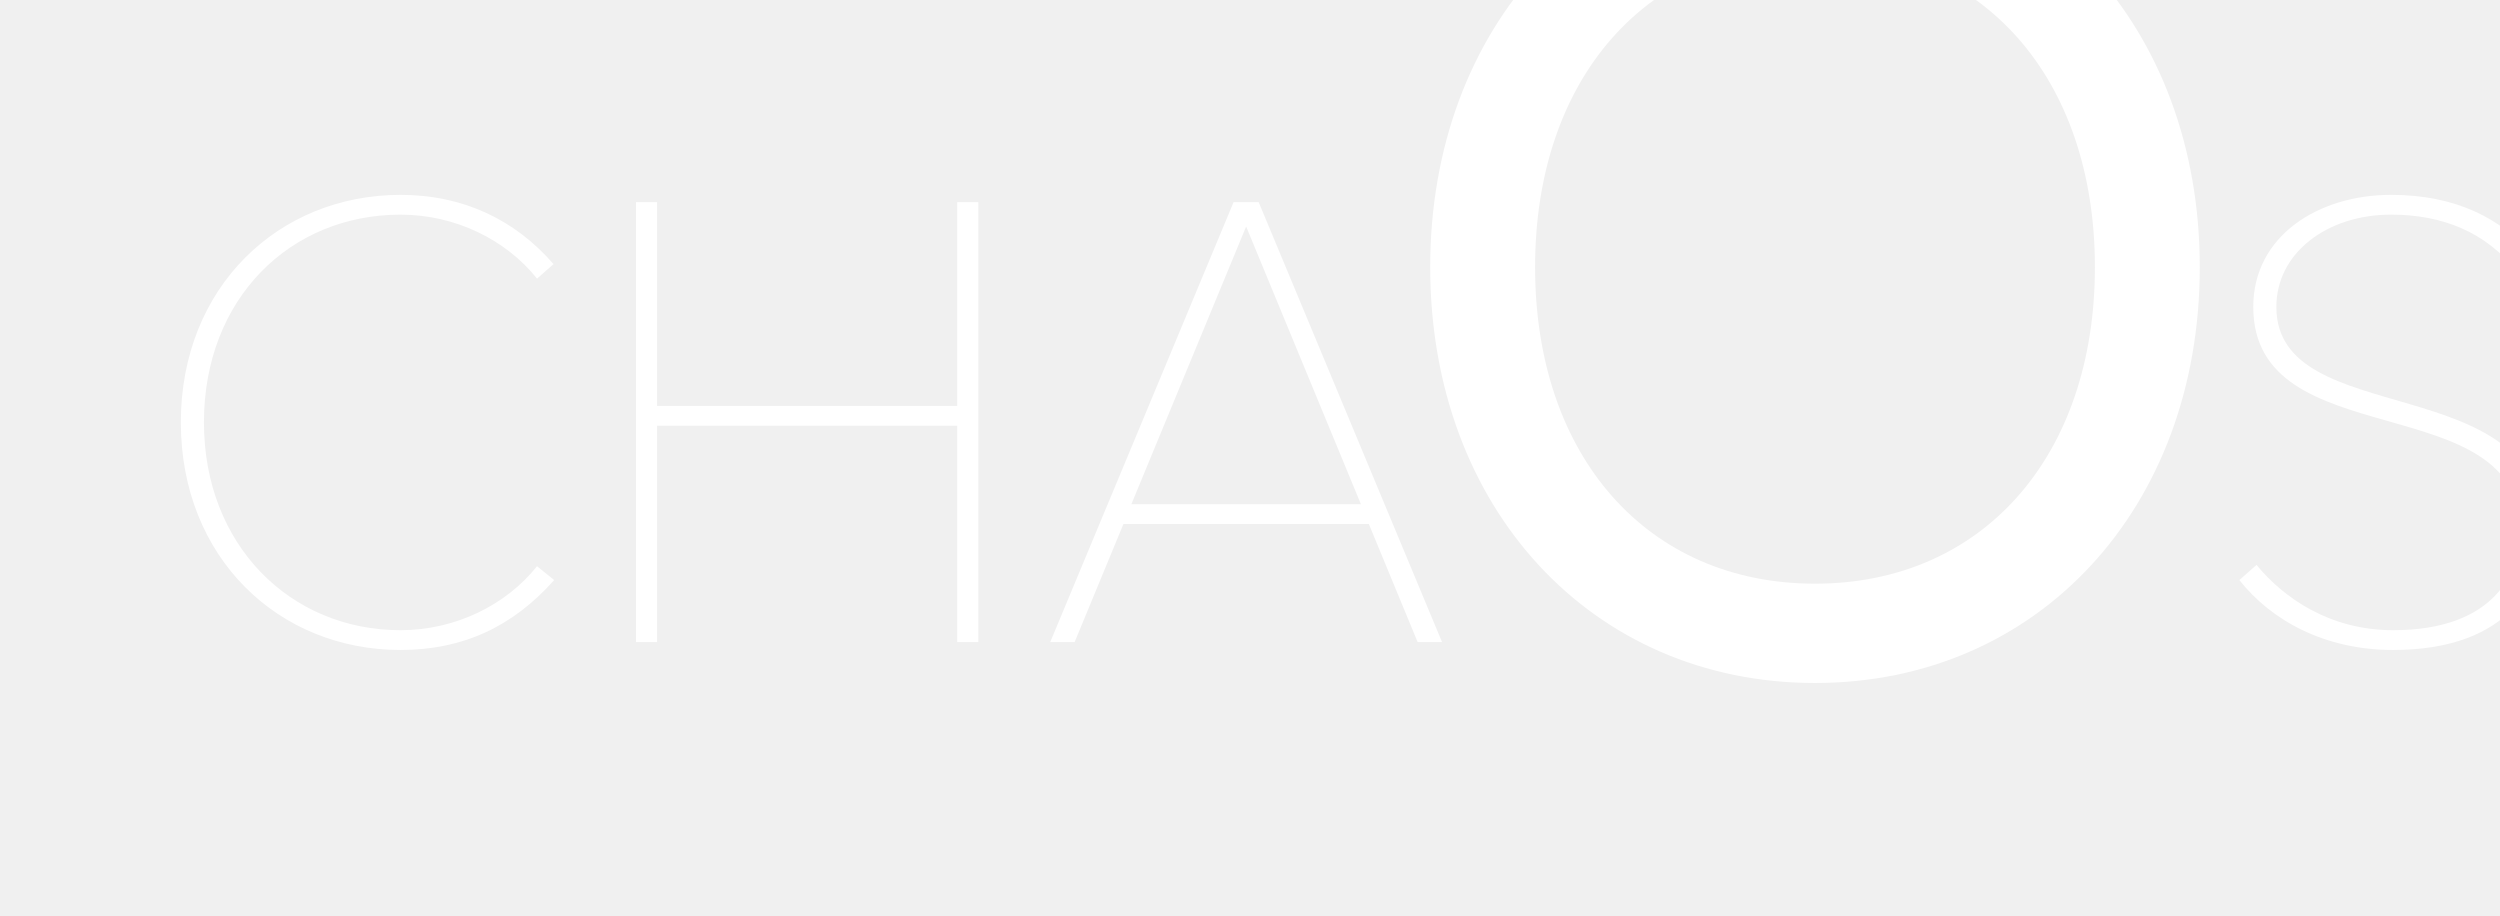
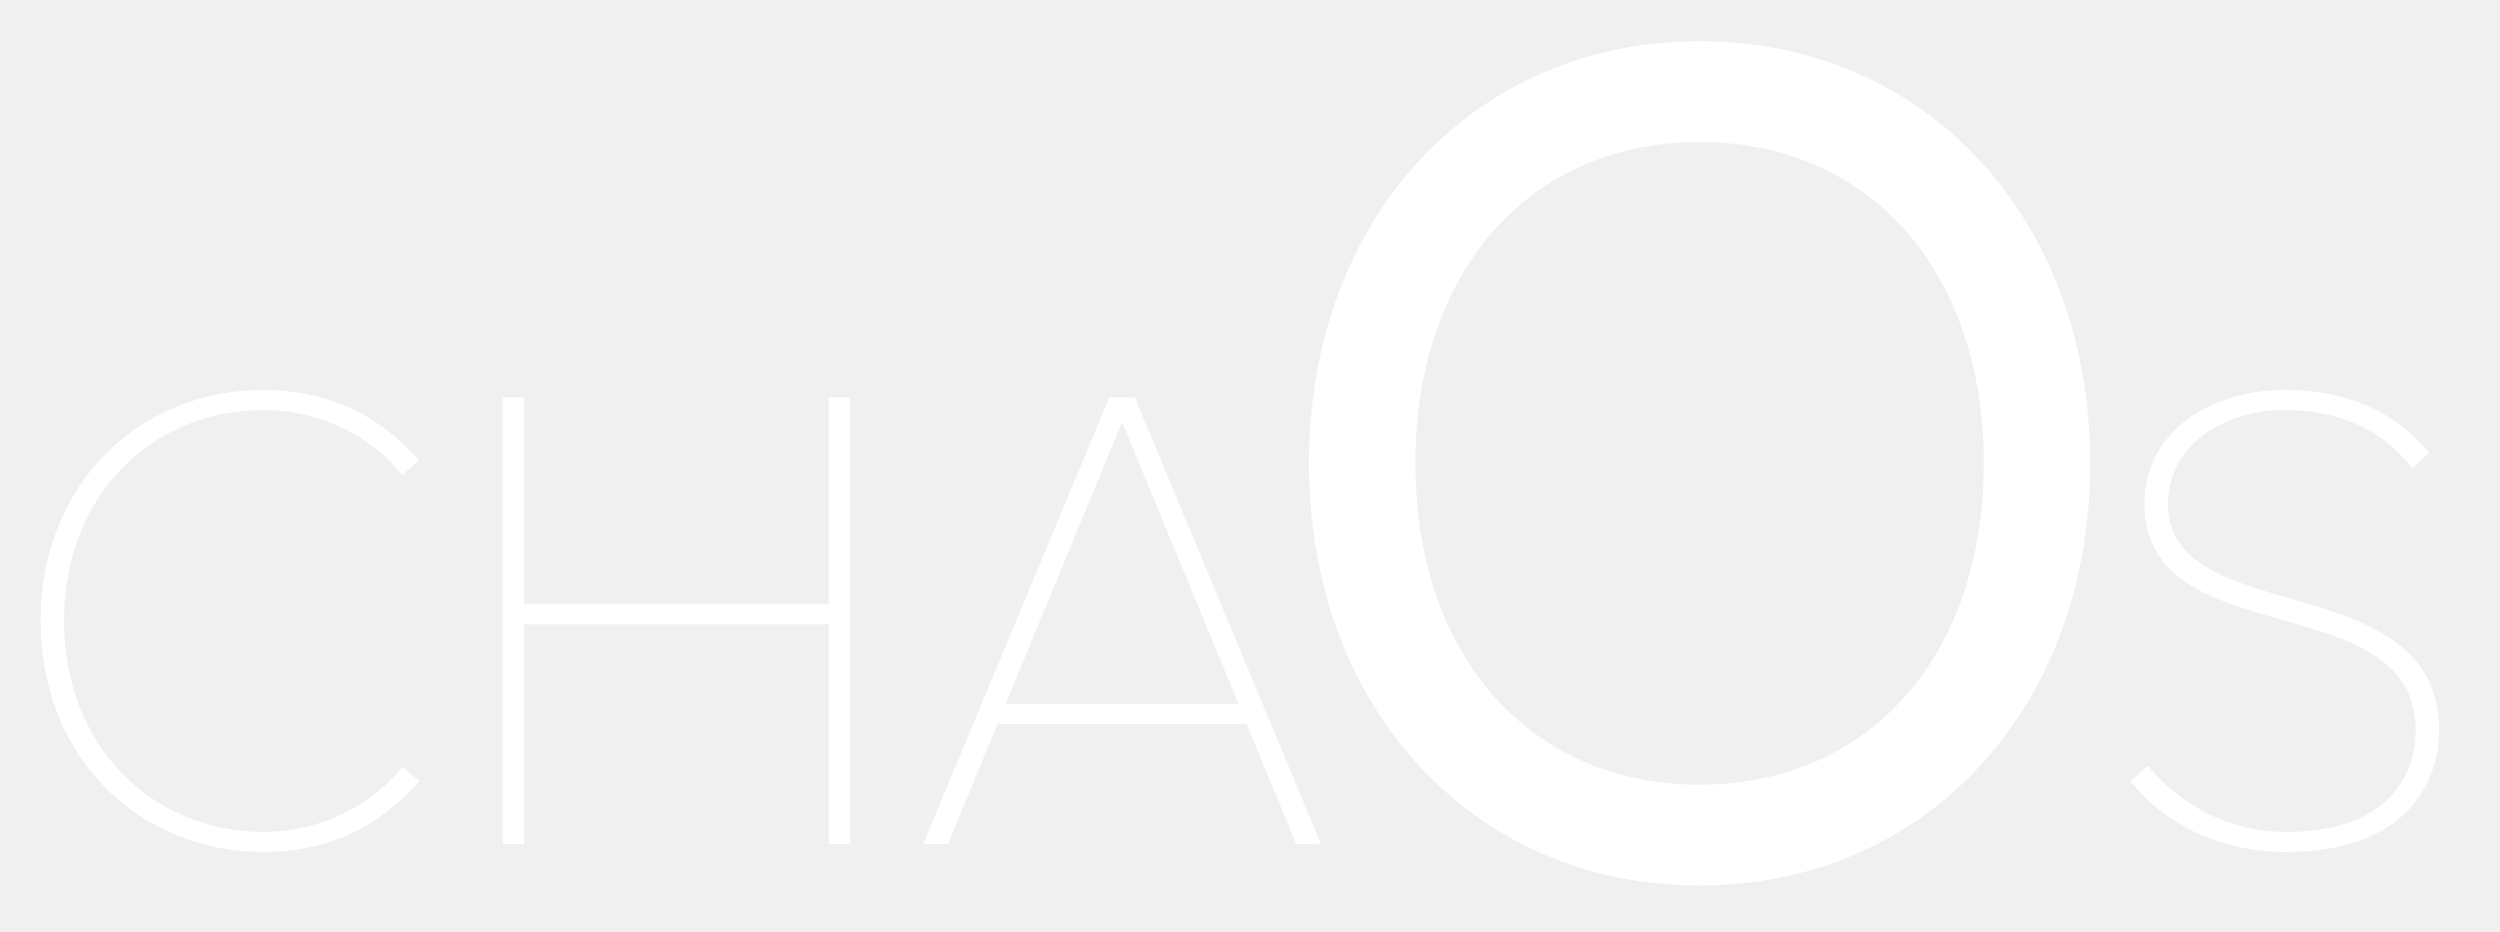
- <svg xmlns="http://www.w3.org/2000/svg" version="1.1" id="Layer_1" x="0px" y="0px" width="189.333px" height="69.333px" viewBox="0 0 189.333 69.333" enable-background="new 0 0 189.333 69.333" xml:space="preserve">
+ <svg xmlns="http://www.w3.org/2000/svg" version="1.1" id="Layer_1" x="0px" y="0px" width="186.5px" height="69.5px" viewBox="10.667 -14.333 186.5 69.5" enable-background="new 10.667 -14.333 186.5 69.5" xml:space="preserve">
  <g id="Layer_4" display="none">
-     <path display="inline" fill="#FFFFFF" d="M170.148,17.94c-3.716-0.685-5.985-1.312-7.349-2.673c-1.359-1.36-1.987-3.63-2.674-7.348   c-0.059-0.308-0.319-0.528-0.635-0.528c-0.312,0-0.58,0.226-0.637,0.528c-0.686,3.718-1.312,5.985-2.673,7.348   c-1.361,1.36-3.634,1.988-7.349,2.673c-0.308,0.06-0.527,0.322-0.527,0.638c0,0.312,0.224,0.578,0.527,0.635   c3.715,0.685,5.984,1.312,7.349,2.673c1.358,1.36,1.987,3.632,2.673,7.348c0.057,0.308,0.32,0.528,0.637,0.528   c0.312,0,0.576-0.224,0.635-0.528c0.687-3.716,1.312-5.984,2.674-7.348c1.359-1.357,3.633-1.988,7.349-2.673   c0.308-0.057,0.526-0.321,0.526-0.635C170.674,18.263,170.456,17.998,170.148,17.94z" />
+     <path display="inline" fill="#FFFFFF" d="M170.148,17.94c-3.716-0.685-5.985-1.312-7.349-2.673c-1.359-1.36-1.987-3.63-2.674-7.348   c-0.06-0.308-0.319-0.528-0.635-0.528c-0.312,0-0.58,0.226-0.638,0.528c-0.687,3.718-1.312,5.985-2.673,7.348   c-1.361,1.36-3.635,1.988-7.35,2.673c-0.308,0.06-0.526,0.322-0.526,0.638c0,0.312,0.224,0.578,0.526,0.635   c3.715,0.685,5.984,1.312,7.35,2.673c1.357,1.36,1.986,3.632,2.673,7.348c0.058,0.308,0.319,0.528,0.638,0.528   c0.312,0,0.575-0.224,0.635-0.528c0.687-3.716,1.312-5.984,2.674-7.348c1.359-1.357,3.633-1.988,7.349-2.673   c0.308-0.057,0.526-0.321,0.526-0.635C170.674,18.263,170.456,17.998,170.148,17.94z" />
  </g>
  <g id="Layer_2" display="none">
    <path display="inline" fill="none" stroke="#000000" stroke-width="8" stroke-linecap="round" stroke-miterlimit="10" d="   M-13.007-45.615C-6.302-55.44-2.382-67.318-2.382-80.111c0-33.843-27.435-61.275-61.277-61.275   c-33.842,0-61.276,27.436-61.276,61.275c0,33.843,27.435,61.276,61.276,61.276c14.613,0,28.031-5.115,38.562-13.652" />
  </g>
  <path fill="#FFFFFF" d="M13.696,31.99c0-10.24,7.393-17.233,16.635-17.233c4.695,0,8.642,1.848,11.589,5.244l-1.249,1.1  c-2.348-2.947-6.194-4.845-10.34-4.845c-8.343,0-14.886,6.343-14.886,15.735c0,9.292,6.543,15.736,14.886,15.736  c4.146,0,7.992-1.898,10.34-4.846l1.298,1.049c-3.147,3.547-6.943,5.295-11.639,5.295C21.089,49.225,13.696,42.231,13.696,31.99z" />
  <path fill="#FFFFFF" d="M72.493,48.625V32.24H49.764v16.386h-1.599V15.307h1.599v15.436h22.729V15.307h1.599v33.318H72.493z" />
  <path fill="#FFFFFF" d="M107.361,48.625l-3.694-8.941H85.082l-3.696,8.941h-1.848l13.887-33.318h1.897l13.888,33.318H107.361z   M94.374,17.155l-8.692,21.03h17.384L94.374,17.155z" />
-   <path fill="#FFFFFF" d="M137.454-11.261c-16.885,0-29.14,13.244-29.14,31.492c0,18.249,12.255,31.494,29.14,31.494  s29.142-13.245,29.142-31.494C166.594,1.983,154.338-11.261,137.454-11.261z M137.454,44.204c-12.679,0-21.197-9.634-21.197-23.973  c0-14.337,8.52-23.971,21.197-23.971c12.682,0,21.2,9.633,21.2,23.971C158.654,34.57,150.133,44.204,137.454,44.204z" />
-   <path fill="#FFFFFF" d="M169.596,43.93l1.298-1.149c2.049,2.498,5.545,4.946,10.34,4.946c7.692,0,9.642-4.396,9.642-7.544  c0-10.99-20.229-5.545-20.229-16.935c0-5.395,4.944-8.491,10.438-8.491c4.896,0,8.442,1.798,10.791,4.695l-1.25,1.148  c-2.348-3.046-5.692-4.345-9.541-4.345c-4.846,0-8.689,2.897-8.689,6.993c0,9.492,20.229,4.497,20.229,16.935  c0,3.747-2.396,9.042-11.39,9.042C176.04,49.225,171.995,46.976,169.596,43.93z" />
+   <path fill="#FFFFFF" d="M137.454-11.261c-16.885,0-29.14,13.244-29.14,31.492c0,18.249,12.255,31.494,29.14,31.494  s29.143-13.245,29.143-31.494C166.594,1.983,154.338-11.261,137.454-11.261z M137.454,44.204c-12.679,0-21.197-9.634-21.197-23.973  c0-14.337,8.521-23.971,21.197-23.971c12.683,0,21.2,9.633,21.2,23.971C158.654,34.57,150.133,44.204,137.454,44.204z" />
+   <path fill="#FFFFFF" d="M169.596,43.93l1.298-1.149c2.049,2.498,5.545,4.946,10.34,4.946c7.692,0,9.642-4.396,9.642-7.544  c0-10.99-20.229-5.545-20.229-16.935c0-5.395,4.943-8.491,10.438-8.491c4.896,0,8.442,1.798,10.791,4.695l-1.25,1.148  c-2.348-3.046-5.691-4.345-9.541-4.345c-4.846,0-8.688,2.897-8.688,6.993c0,9.492,20.229,4.497,20.229,16.935  c0,3.747-2.396,9.042-11.391,9.042C176.04,49.225,171.995,46.976,169.596,43.93z" />
</svg>
